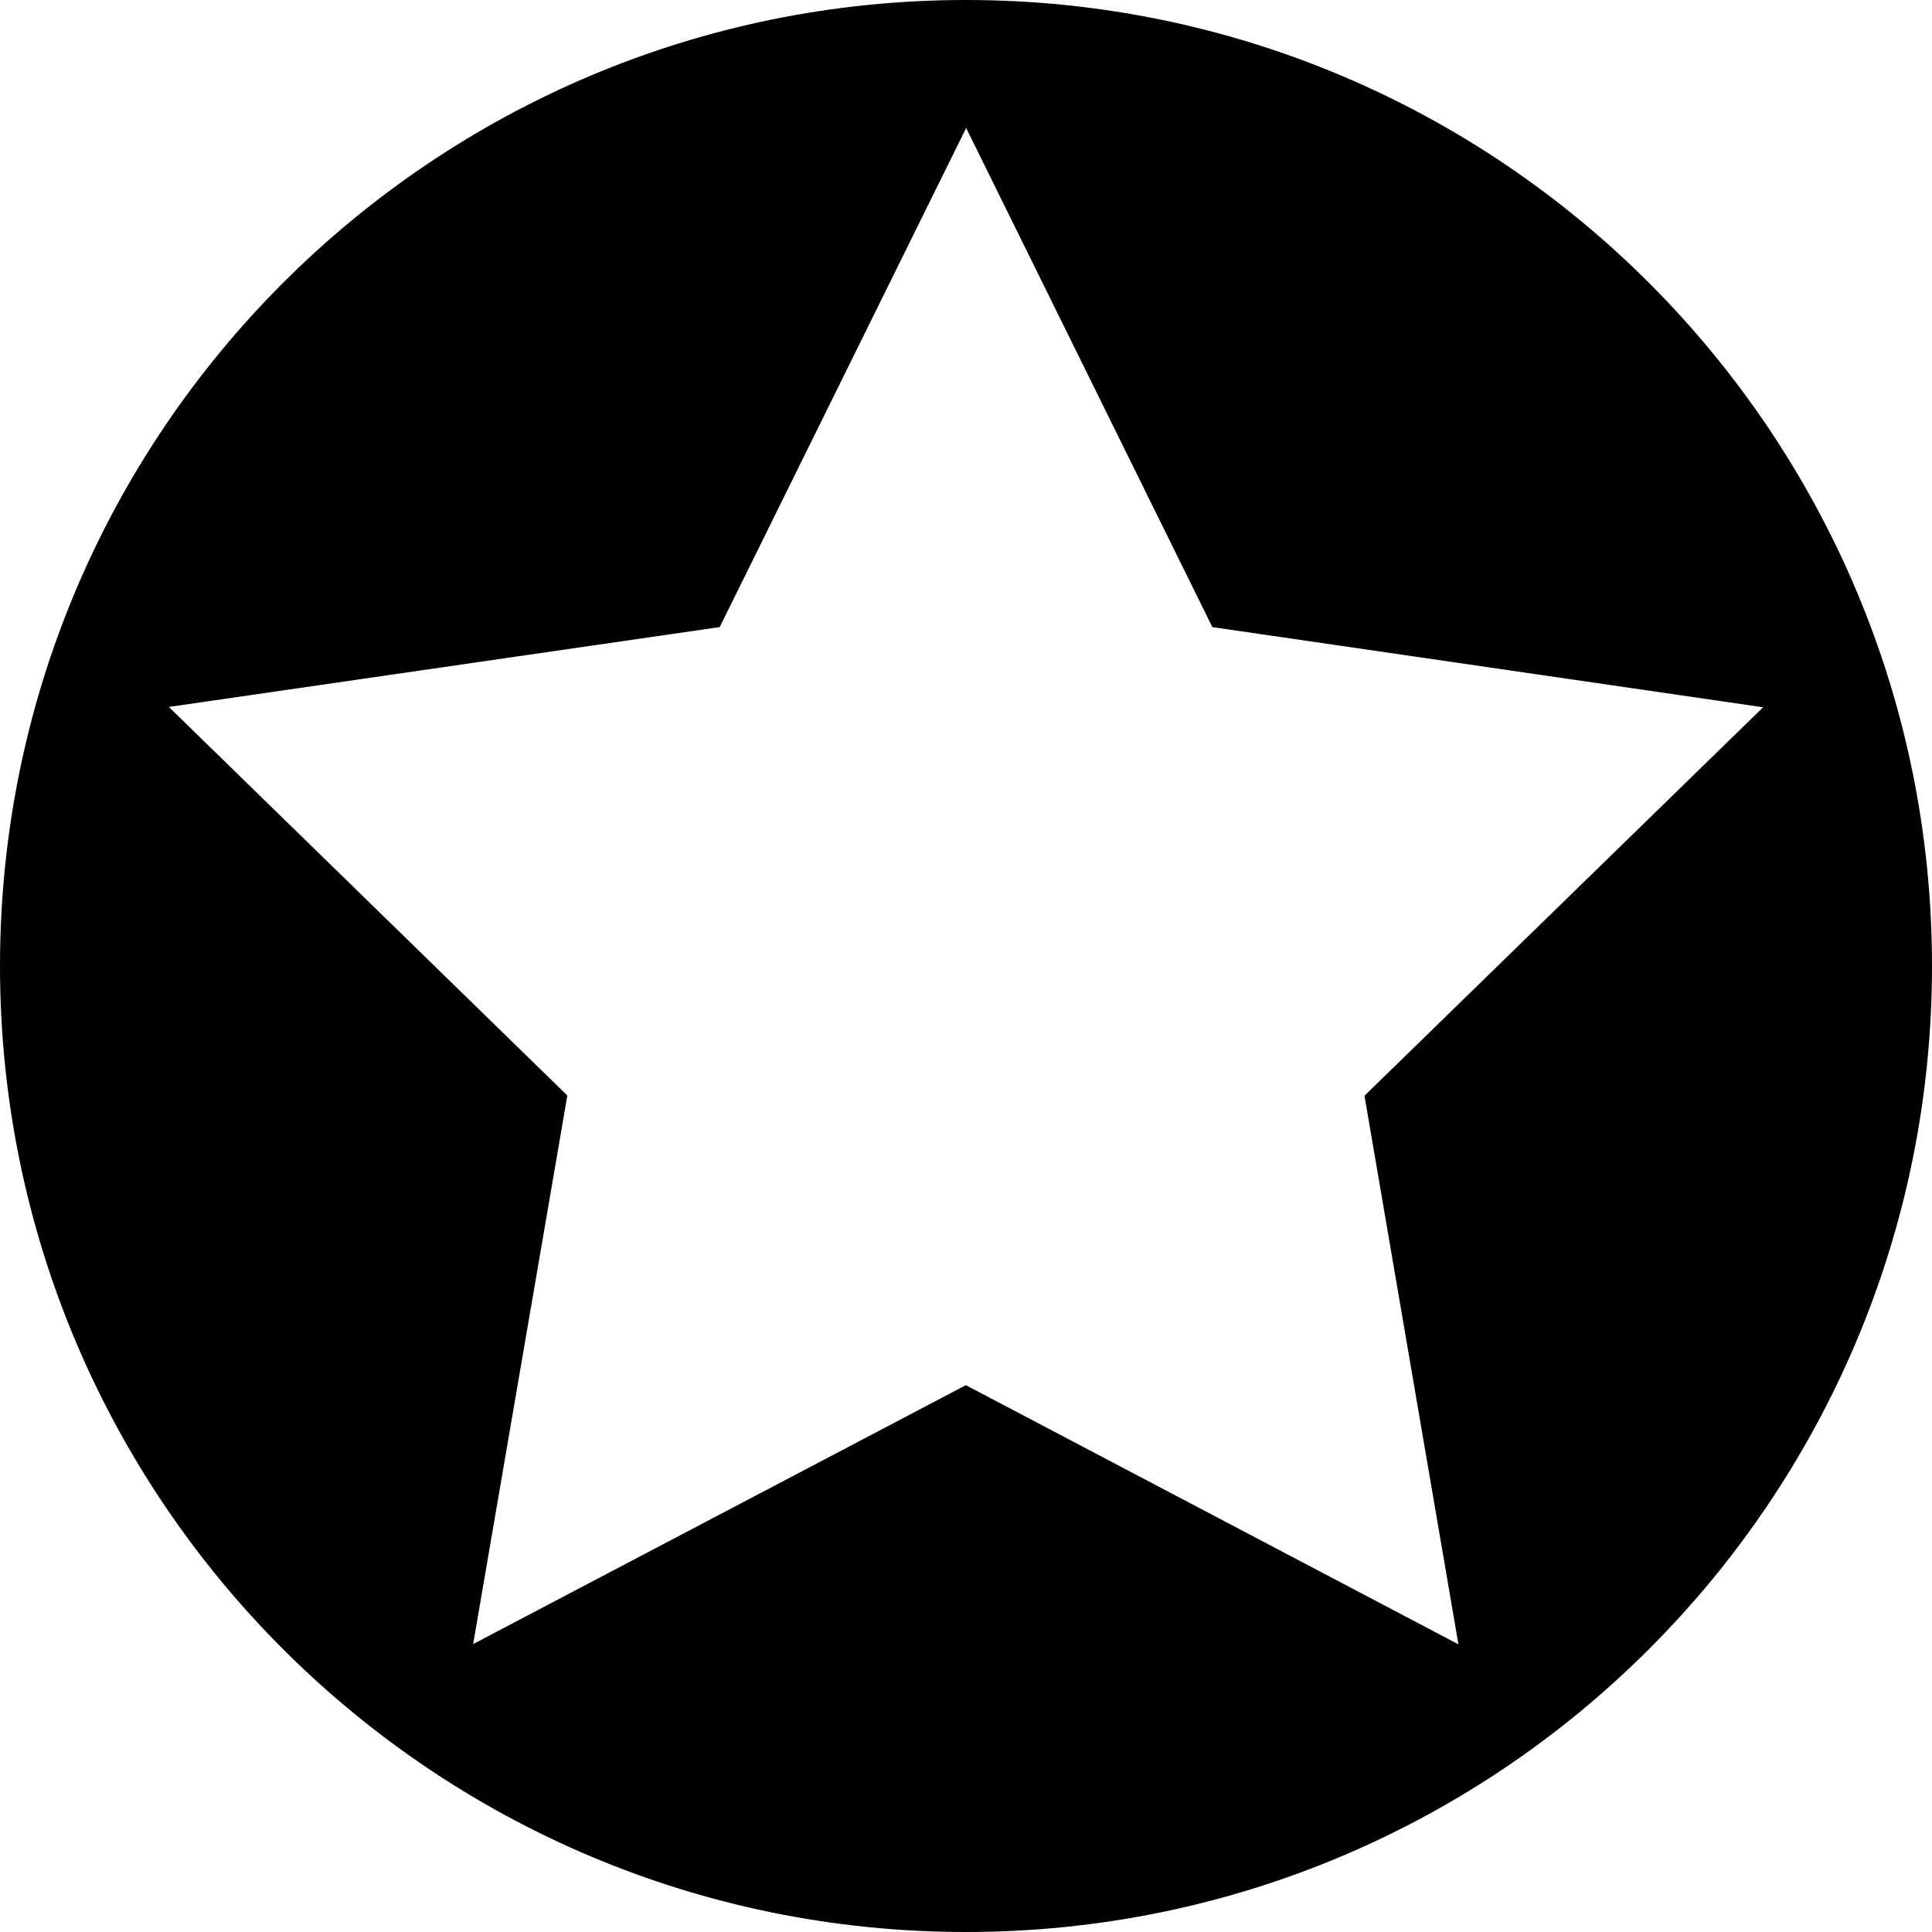
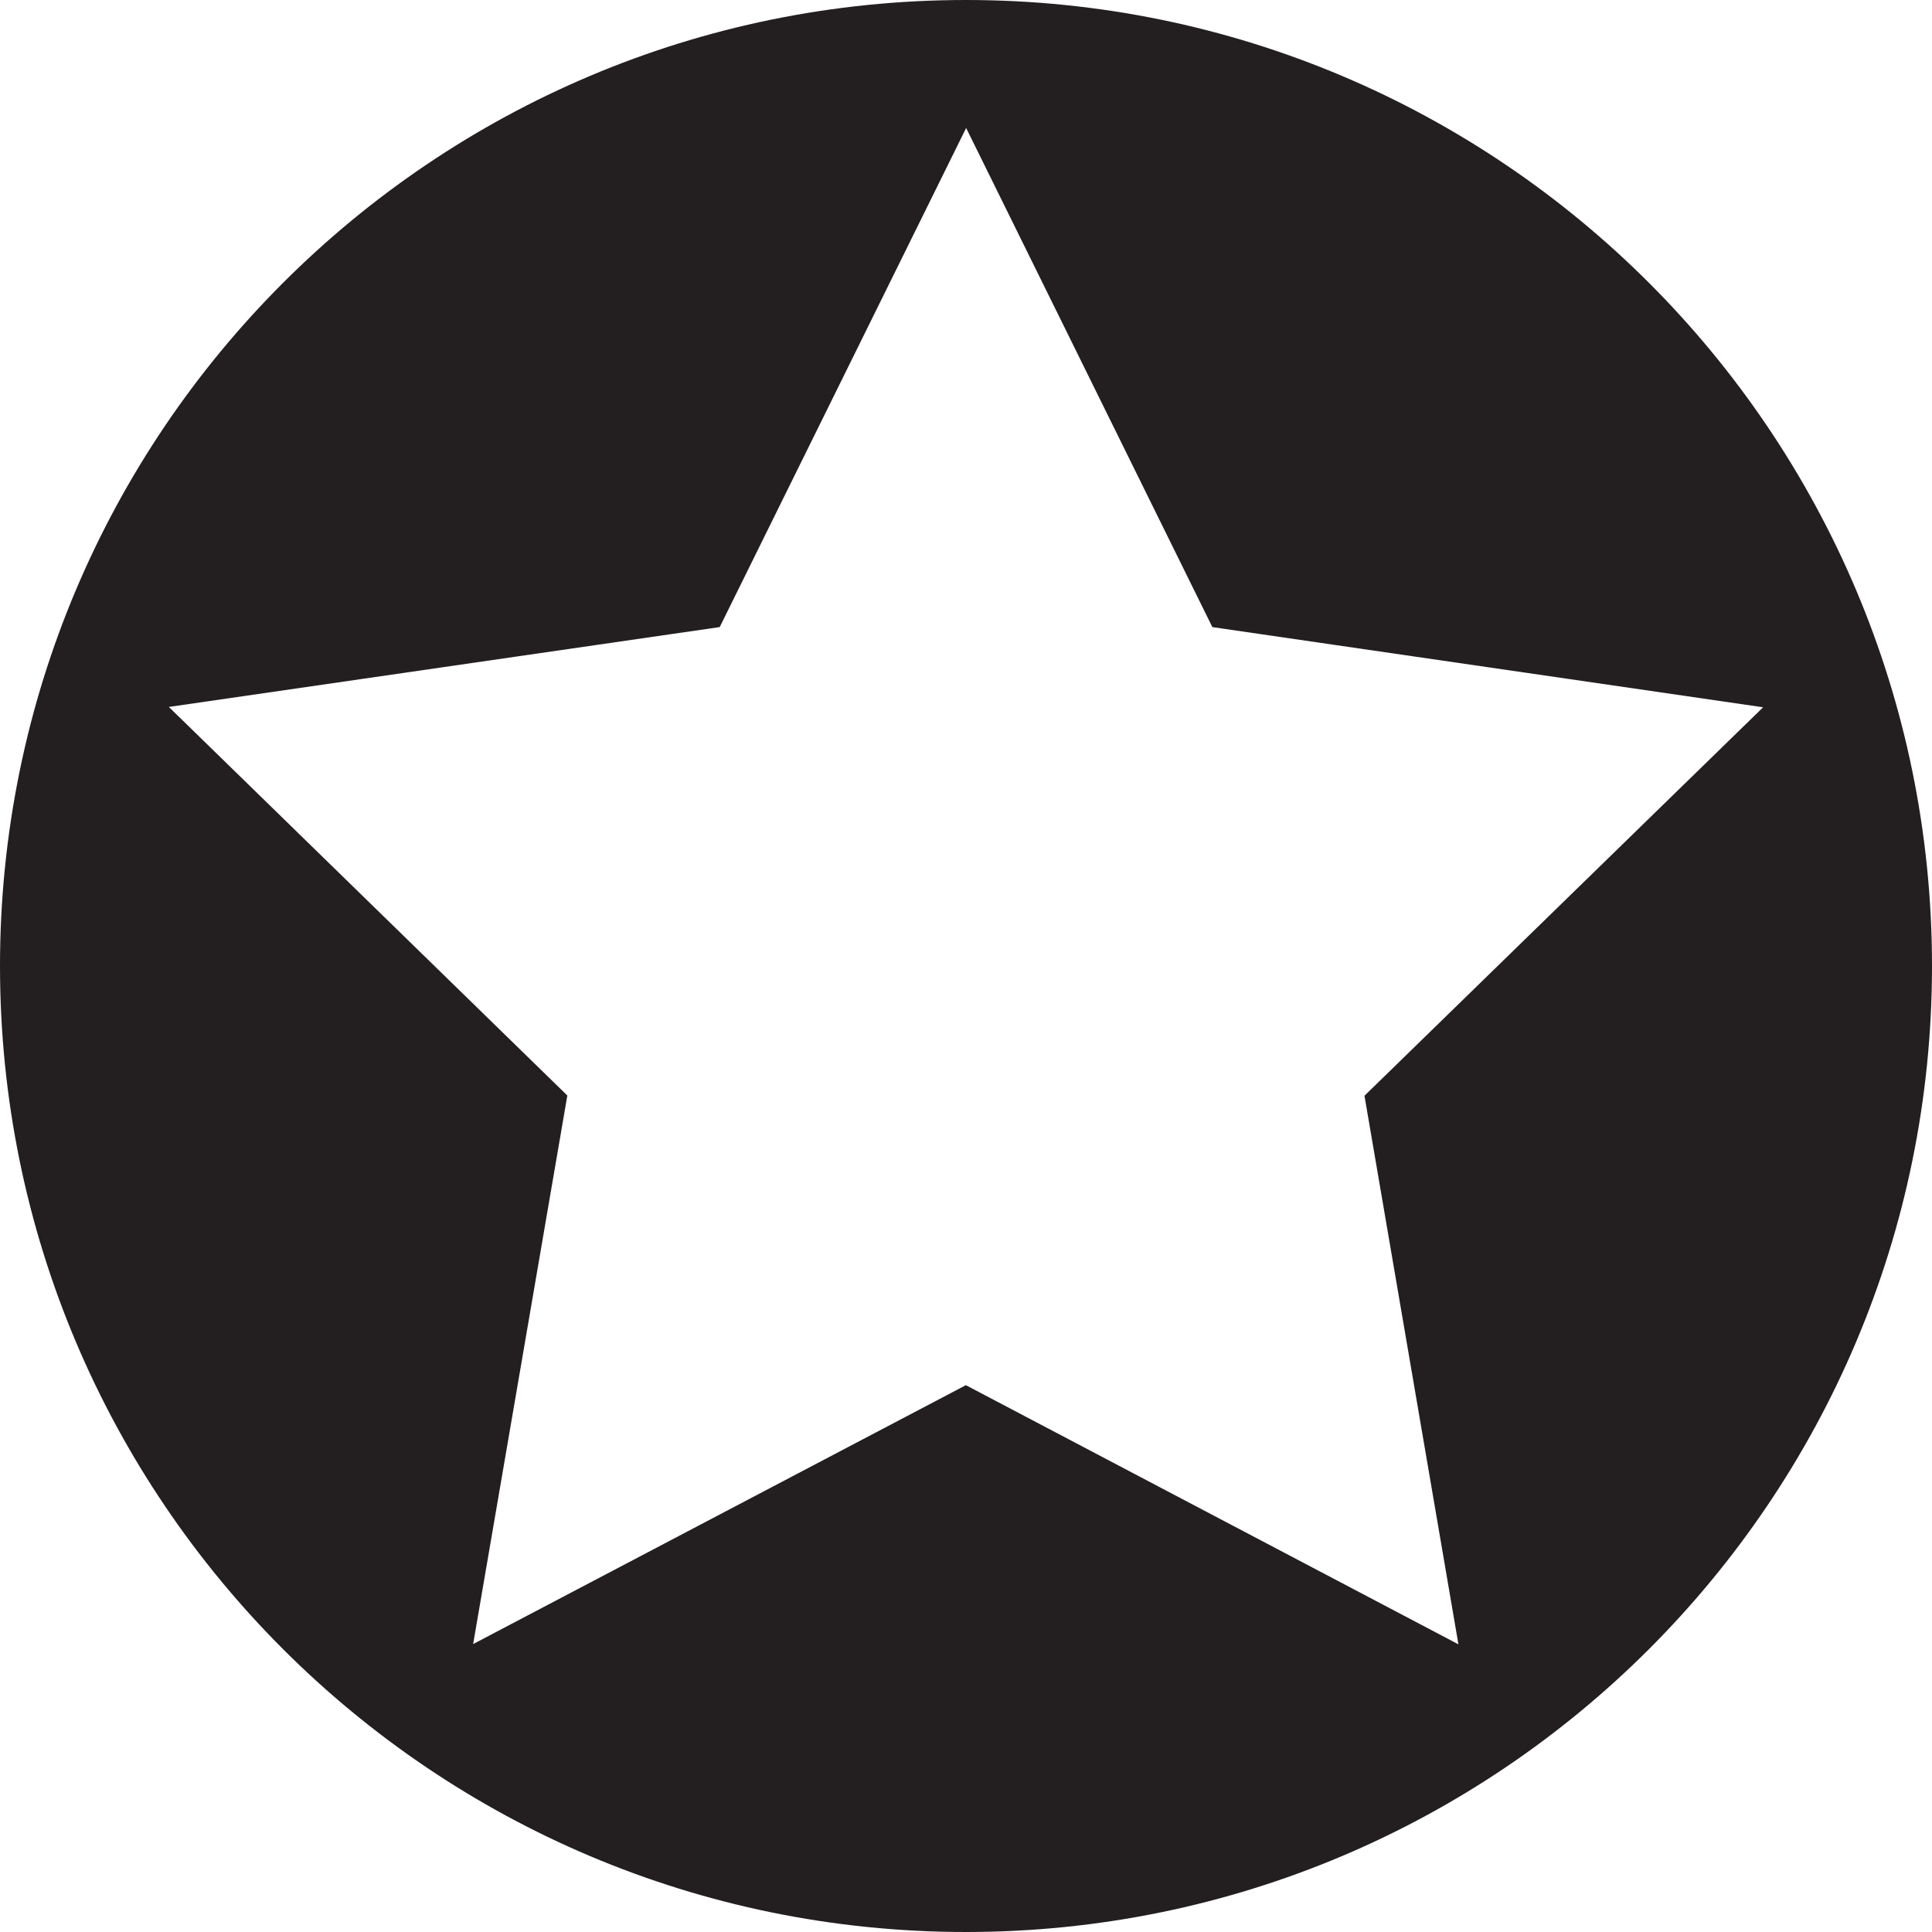
<svg xmlns="http://www.w3.org/2000/svg" width="80" height="80">
-   <path d="M40.001 0C17.91 0 0 17.908 0 39.999 0 62.089 17.909 80 40.001 80 62.092 80 80 62.09 80 39.999 80 17.908 62.092 0 40.001 0zm.005 5.3l10.195 20.667 22.806 3.32L56.5 45.373l3.89 22.715-20.396-10.731-20.402 10.72 3.9-22.714-16.5-16.09 22.81-3.307L40.006 5.3z" fill="#000000" />
+   <path d="M40.001 0C17.91 0 0 17.908 0 39.999 0 62.089 17.909 80 40.001 80 62.092 80 80 62.09 80 39.999 80 17.908 62.092 0 40.001 0zm.005 5.3l10.195 20.667 22.806 3.32L56.5 45.373l3.89 22.715-20.396-10.731-20.402 10.72 3.9-22.714-16.5-16.09 22.81-3.307L40.006 5.3z" fill="#231f20" />
</svg>
